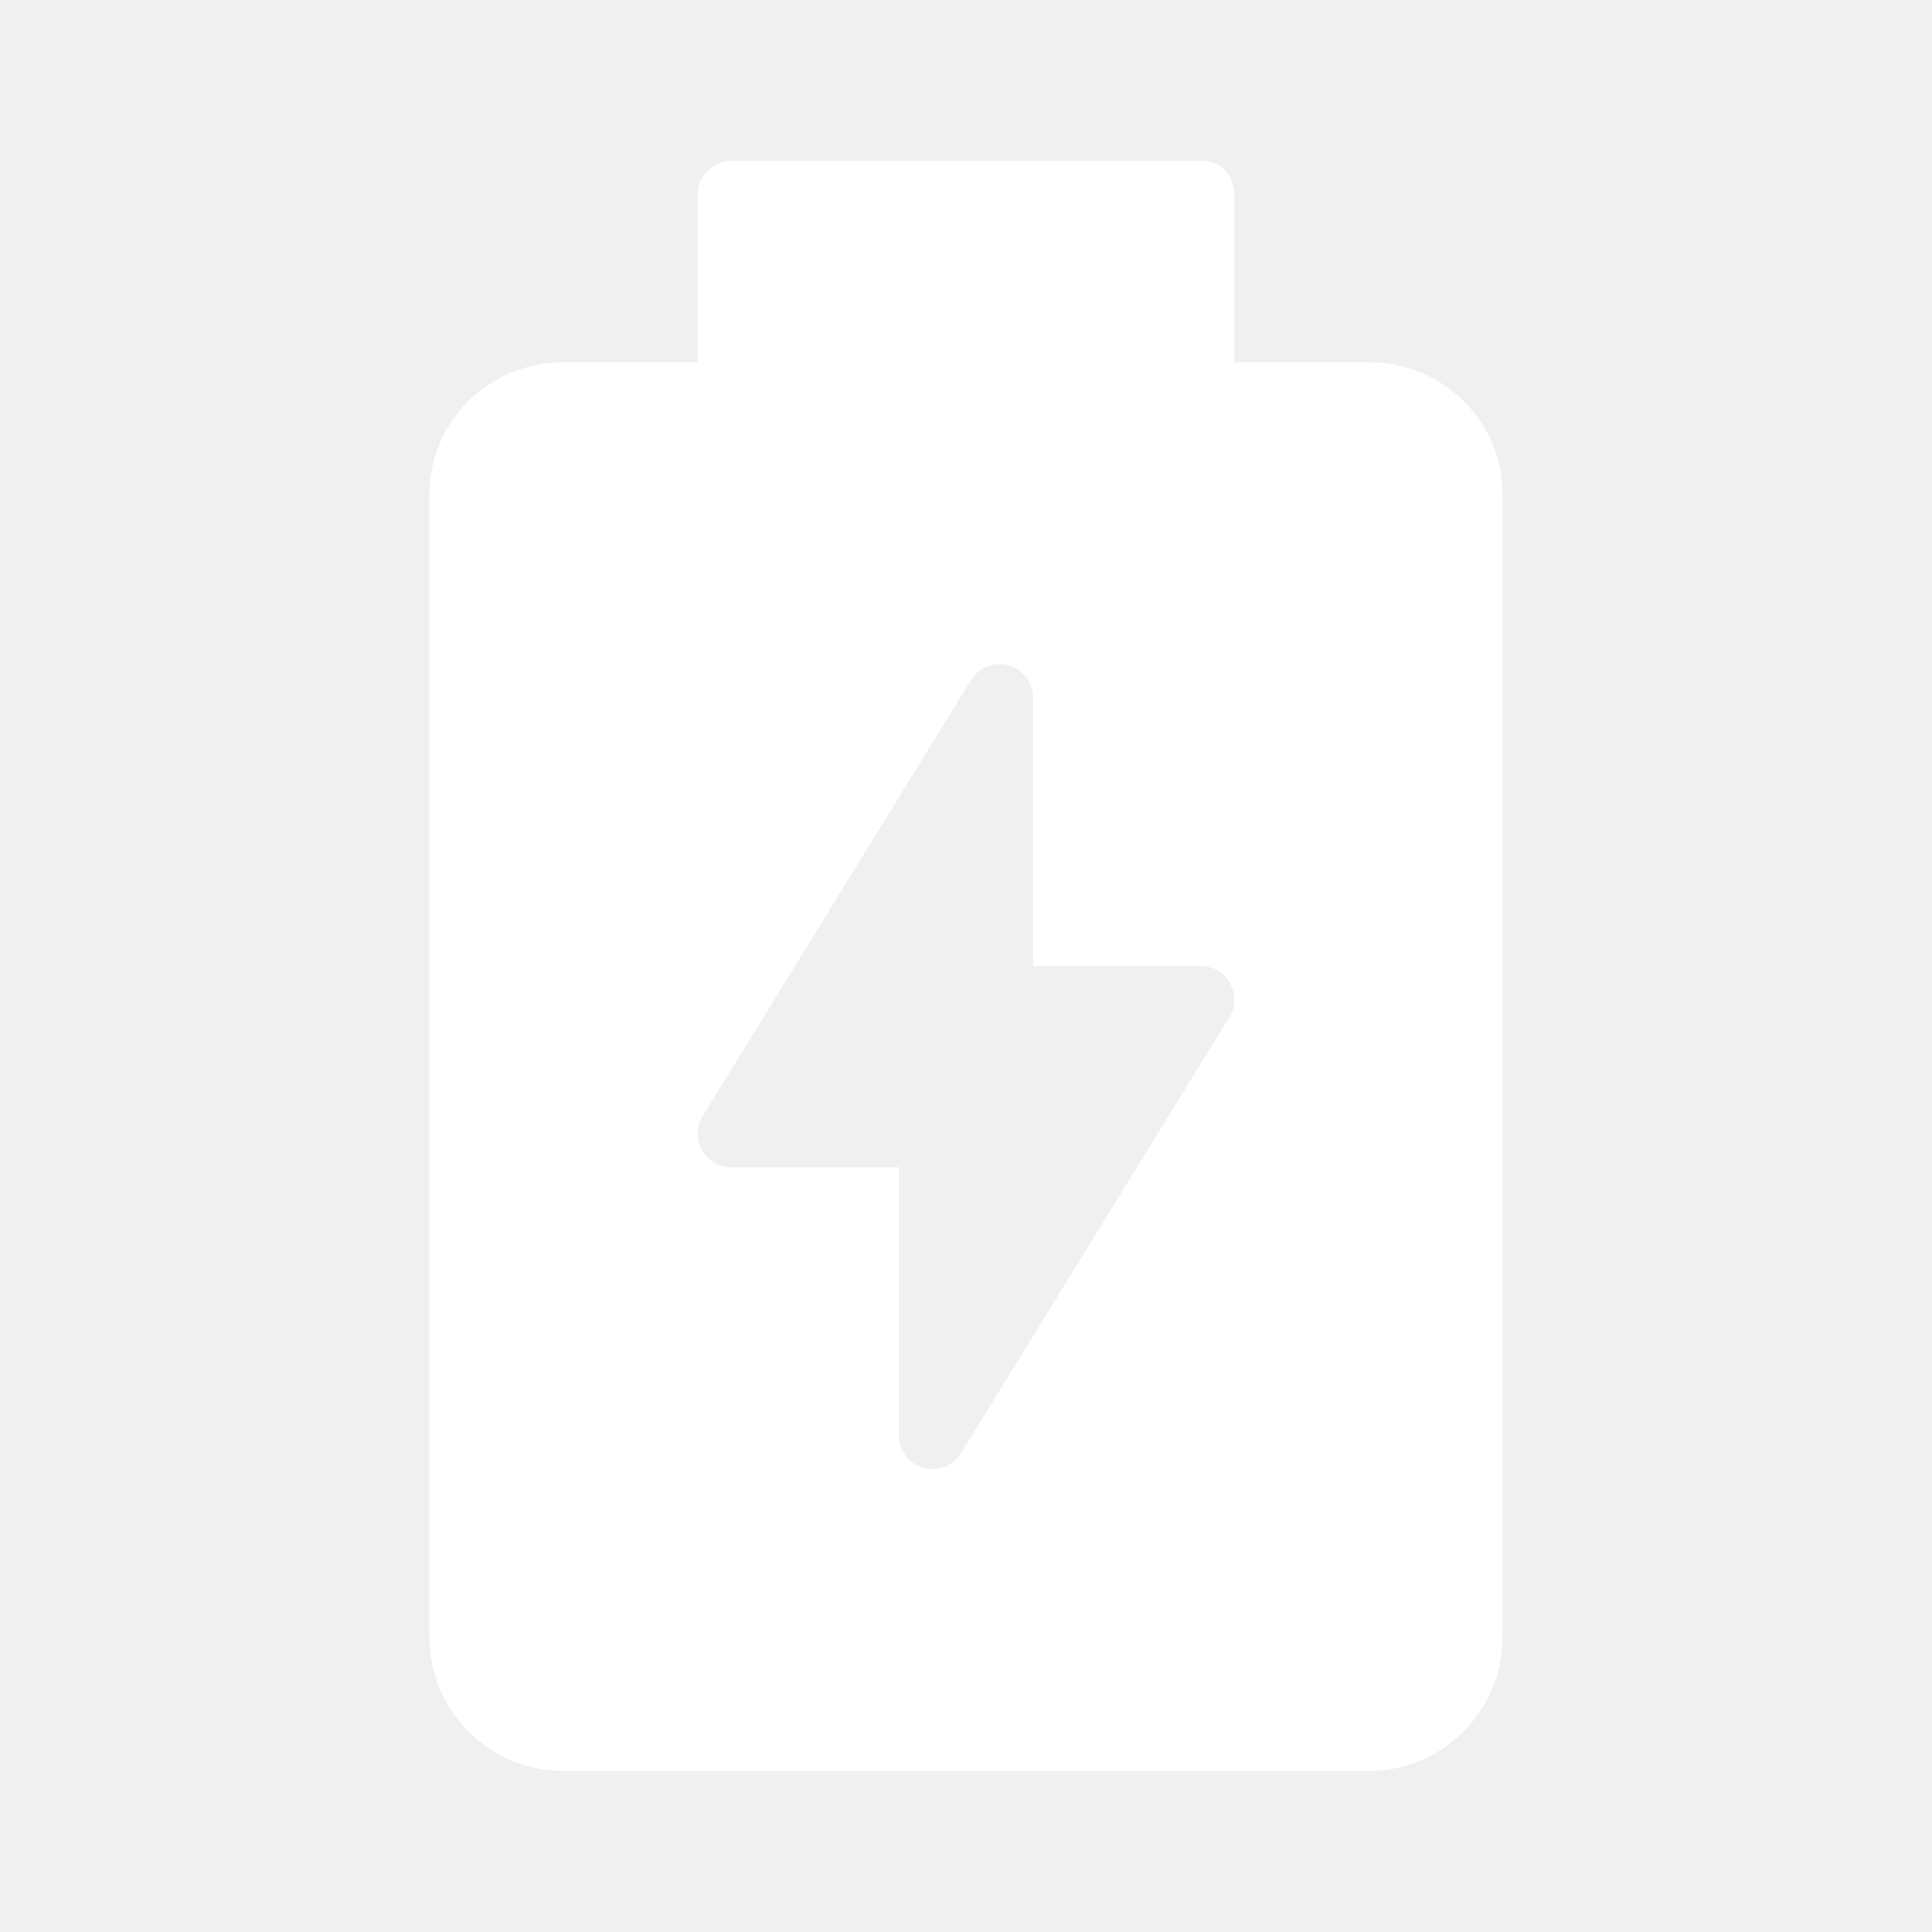
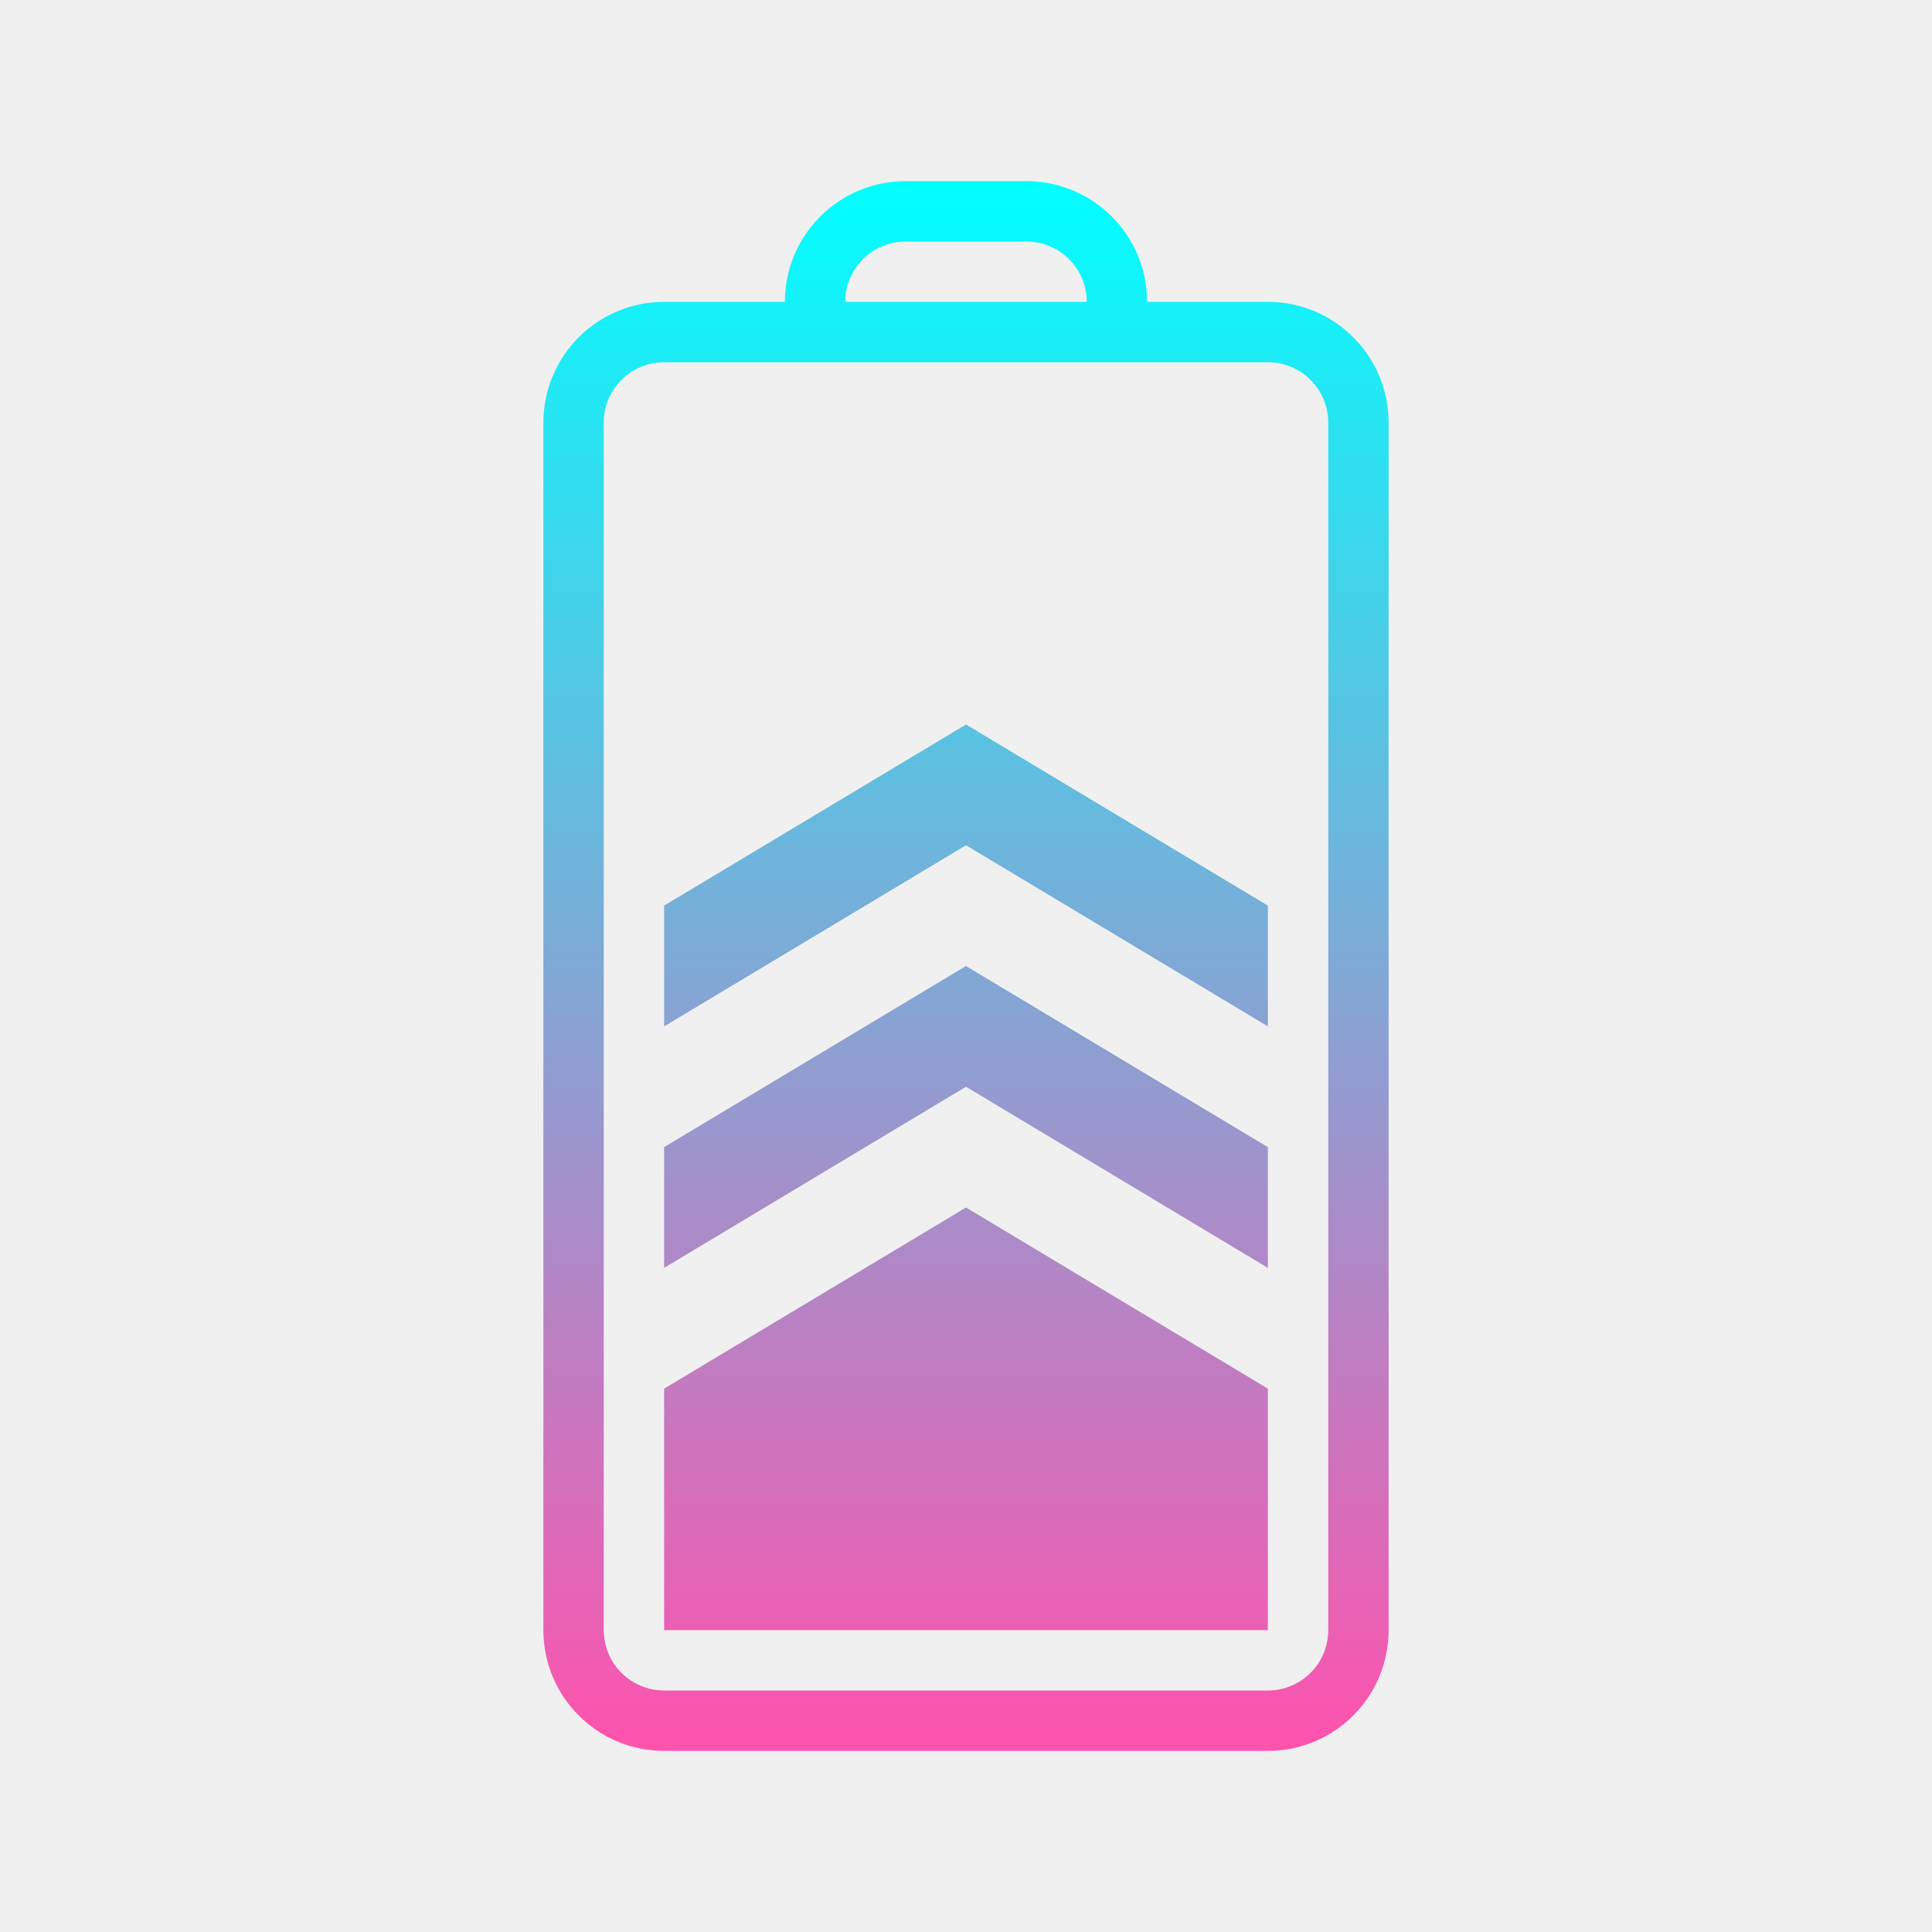
- <svg xmlns="http://www.w3.org/2000/svg" version="1.1" id="Capa_1" x="0px" y="0px" viewBox="0 0 240 240" xml:space="preserve" width="240" height="240">
-   <defs id="defs13" />
-   <g id="g8" transform="matrix(0.390625,0,0,0.390625,20,20)">
-     <g id="g6">
-       <g id="g4">
-         <path d="M 384,64 H 341.333 V 10.68 C 341.333,4.777 337.27,0 331.375,0 H 181.333 c -5.896,0 -10.667,4.777 -10.667,10.68 V 64 H 128 C 104.469,64 85.333,82.62 85.333,106.18 V 469.283 C 85.333,492.842 104.469,512 128,512 h 256 c 23.531,0 42.667,-19.158 42.667,-42.718 V 106.18 C 426.667,82.62 407.531,64 384,64 Z m -44.25,208.26 -85.333,138.667 c -1.979,3.208 -5.448,5.073 -9.083,5.073 -0.969,0 -1.938,-0.135 -2.906,-0.406 -4.594,-1.292 -7.76,-5.49 -7.76,-10.26 V 320 h -53.333 c -3.865,0 -7.427,-2.094 -9.313,-5.458 -1.885,-3.375 -1.802,-7.51 0.229,-10.802 l 85.333,-138.667 c 2.5,-4.063 7.406,-5.927 11.99,-4.667 4.594,1.292 7.76,5.49 7.76,10.26 V 256 h 53.333 c 3.865,0 7.427,2.094 9.313,5.458 1.885,3.375 1.801,7.511 -0.23,10.802 z" data-original="#000000" class="active-path" data-old_color="#000000" id="path2" style="fill:#ffffff" />
-       </g>
+ <svg xmlns="http://www.w3.org/2000/svg" xmlns:xlink="http://www.w3.org/1999/xlink" viewBox="0 0 32 32" version="1.0" id="svg7229" height="32" width="32">
+   <defs id="defs7231">
+     <linearGradient id="linearGradient1094">
+       <stop style="stop-color:#00ffff;stop-opacity:1;" offset="0" id="stop1090" />
+       <stop style="stop-color:#ff52ad;stop-opacity:1" offset="1" id="stop1092" />
+     </linearGradient>
+     <style type="text/css" id="current-color-scheme">
+       .ColorScheme-Text {
+         color:#31363b;
+       }
+       .ColorScheme-Background{
+         color:#eff0f1;
+       }
+       .ColorScheme-ViewText {
+         color:#31363b;
+       }
+       .ColorScheme-ViewBackground{
+         color:#ffffff;
+       }
+       .ColorScheme-ViewHover {
+         color:#000000;
+       }
+       .ColorScheme-ViewFocus{
+         color:#5a5a5a;
+       }
+       .ColorScheme-ButtonText {
+         color:#31363b;
+       }
+       .ColorScheme-ButtonBackground{
+         color:#E9E8E8;
+       }
+       .ColorScheme-ButtonHover {
+         color:#1489ff;
+       }
+       .ColorScheme-ButtonFocus{
+         color:#2B74C7;
+       }
+ </style>
+     <style id="style5" type="text/css">
+       .ColorScheme-Text {
+         color:#31363b;
+       }
+       .ColorScheme-Background {
+         color:#eff0f1;
+       }
+       .ColorScheme-Highlight {
+         color:#3daee9;
+       }
+       .ColorScheme-ViewText {
+         color:#31363b;
+       }
+       .ColorScheme-ViewBackground {
+         color:#fcfcfc;
+       }
+       .ColorScheme-ViewHover {
+         color:#93cee9;
+       }
+       .ColorScheme-ViewFocus{
+         color:#3daee9;
+       }
+       .ColorScheme-ButtonText {
+         color:#31363b;
+       }
+       .ColorScheme-ButtonBackground {
+         color:#eff0f1;
+       }
+       .ColorScheme-ButtonHover {
+         color:#93cee9;
+       }
+       .ColorScheme-ButtonFocus{
+         color:#3daee9;
+       }
+       </style>
+     <linearGradient gradientUnits="userSpaceOnUse" y2="29" x2="15" y1="3" x1="15" id="linearGradient928" xlink:href="#linearGradient1094" />
+   </defs>
+   <g transform="translate(-209.5357,-399.505)" id="layer1">
+     <g transform="translate(209.5357,399.505)" id="battery-ups" style="clip-rule:evenodd;fill-rule:evenodd;stroke-linejoin:round;stroke-miterlimit:1.414">
+       <path style="fill:url(#linearGradient928);fill-opacity:1" d="M 15,3 C 13.896,3 13,3.896 13,5 H 11 C 9.896,5 9,5.896 9,7 v 20 c 0,1.104 0.896,2 2,2 h 10 c 1.104,0 2,-0.896 2,-2 V 7 C 23,5.896 22.104,5 21,5 H 19 C 19,3.896 18.104,3 17,3 Z m 0,1 h 2 c 0.552,0 1,0.448 1,1 h -4 c 0,-0.552 0.448,-1 1,-1 z m -4,2 h 10 c 0.552,0 1,0.448 1,1 v 20 c 0,0.552 -0.448,1 -1,1 H 11 c -0.552,0 -1,-0.448 -1,-1 V 7 c 0,-0.552 0.448,-1 1,-1 z m 5,6 -5,3 v 2 l 5,-3 5,3 v -2 z m 0,4 -5,3 v 2 l 5,-3 5,3 v -2 z m 0,4 -5,3 v 4 h 10 v -4 z" id="path2-72" />
+       <rect style="fill:#ffffff;fill-opacity:0;stroke-width:1.003" id="rect824-7" width="32" height="32" x="0" y="0" />
    </g>
  </g>
</svg>
